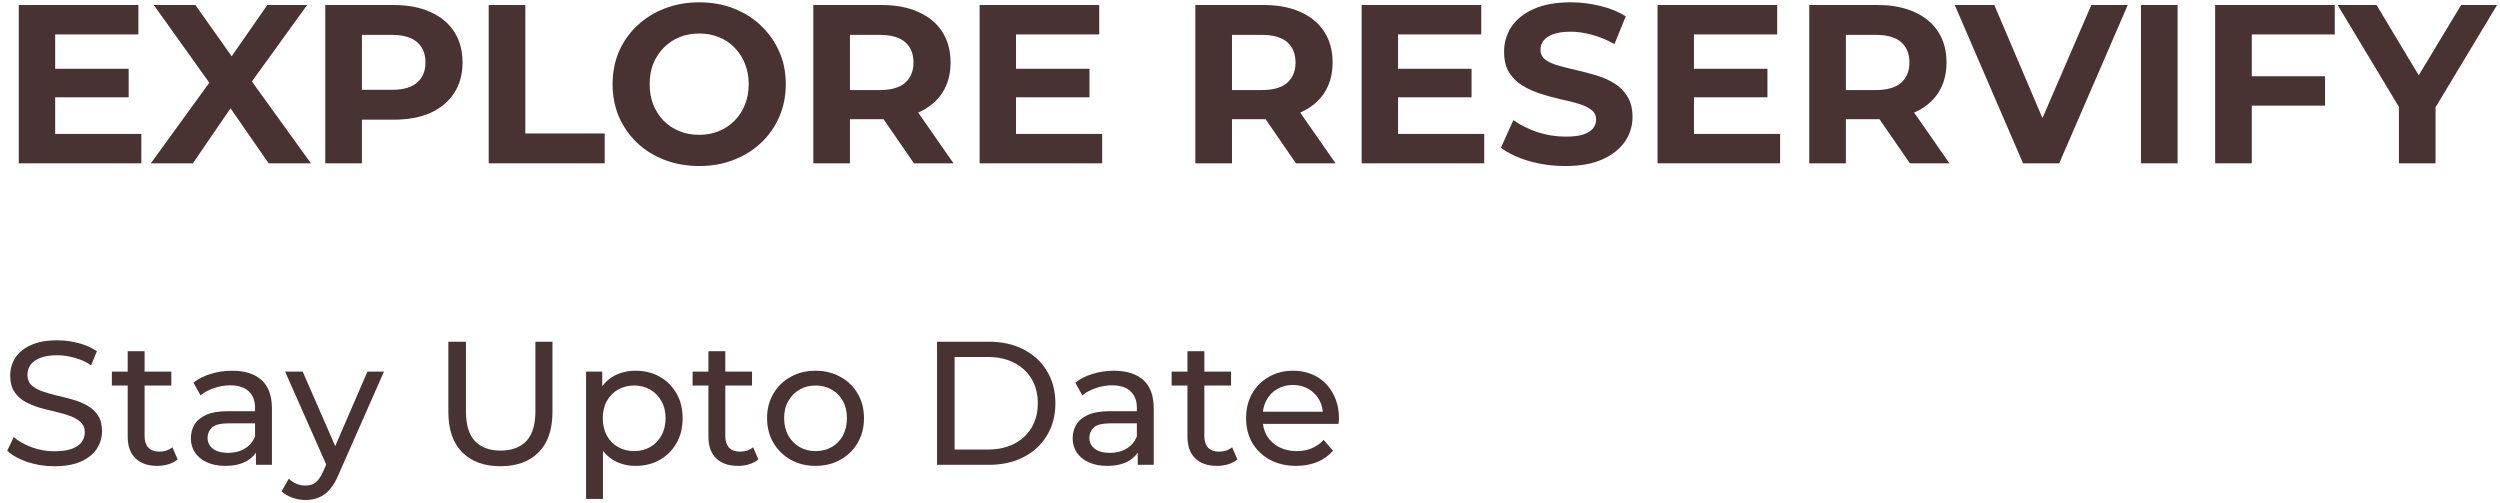
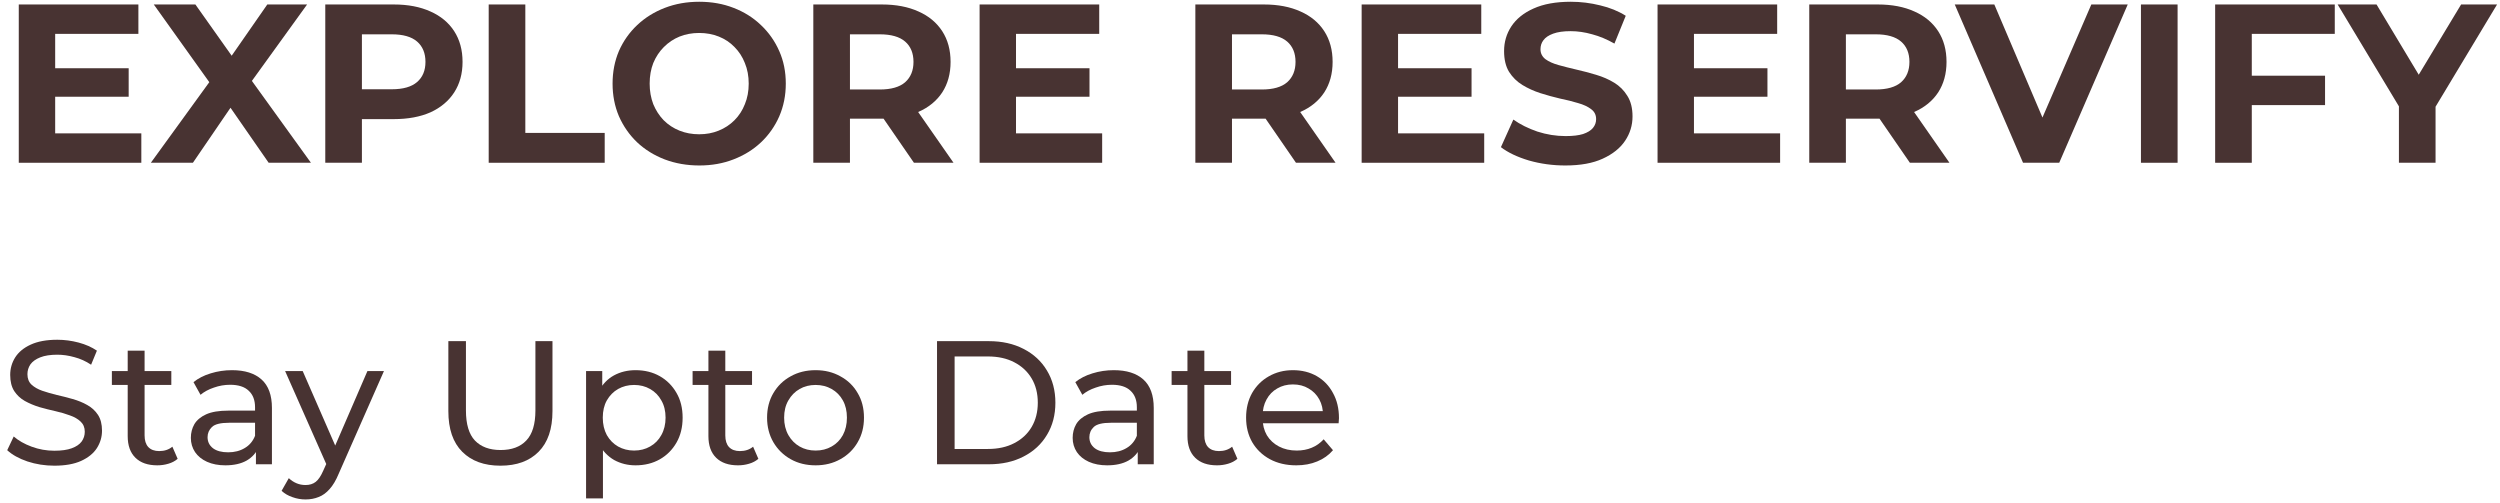
<svg xmlns="http://www.w3.org/2000/svg" width="199" height="40" viewBox="0 0 199 40" fill="none">
-   <path d="M4.176 5.476H10.242V7.744H4.176V5.476ZM4.392 10.66H11.25V13H1.494V0.4H11.016V2.74H4.392V10.66Z" fill="#483332" />
-   <path d="M12.007 13L17.425 5.53V7.654L12.241 0.4H15.553L19.135 5.458L17.749 5.476L21.277 0.4H24.445L19.297 7.528V5.44L24.751 13H21.385L17.677 7.654H19.009L15.355 13H12.007Z" fill="#483332" />
-   <path d="M25.892 13V0.4H31.346C32.474 0.4 33.447 0.586 34.263 0.958C35.078 1.318 35.709 1.84 36.153 2.524C36.596 3.208 36.819 4.024 36.819 4.972C36.819 5.908 36.596 6.718 36.153 7.402C35.709 8.086 35.078 8.614 34.263 8.986C33.447 9.346 32.474 9.526 31.346 9.526H27.512L28.808 8.212V13H25.892ZM28.808 8.536L27.512 7.15H31.184C32.084 7.15 32.757 6.958 33.2 6.574C33.645 6.19 33.867 5.656 33.867 4.972C33.867 4.276 33.645 3.736 33.2 3.352C32.757 2.968 32.084 2.776 31.184 2.776H27.512L28.808 1.39V8.536Z" fill="#483332" />
-   <path d="M38.9 13V0.4H41.816V10.624H48.134V13H38.9Z" fill="#483332" />
-   <path d="M55.673 13.216C54.677 13.216 53.753 13.054 52.901 12.73C52.061 12.406 51.329 11.95 50.705 11.362C50.093 10.774 49.613 10.084 49.265 9.292C48.929 8.5 48.761 7.636 48.761 6.7C48.761 5.764 48.929 4.9 49.265 4.108C49.613 3.316 50.099 2.626 50.723 2.038C51.347 1.45 52.079 0.994 52.919 0.67C53.759 0.346 54.671 0.184 55.655 0.184C56.651 0.184 57.563 0.346 58.391 0.67C59.231 0.994 59.957 1.45 60.569 2.038C61.193 2.626 61.679 3.316 62.027 4.108C62.375 4.888 62.549 5.752 62.549 6.7C62.549 7.636 62.375 8.506 62.027 9.31C61.679 10.102 61.193 10.792 60.569 11.38C59.957 11.956 59.231 12.406 58.391 12.73C57.563 13.054 56.657 13.216 55.673 13.216ZM55.655 10.732C56.219 10.732 56.735 10.636 57.203 10.444C57.683 10.252 58.103 9.976 58.463 9.616C58.823 9.256 59.099 8.83 59.291 8.338C59.495 7.846 59.597 7.3 59.597 6.7C59.597 6.1 59.495 5.554 59.291 5.062C59.099 4.57 58.823 4.144 58.463 3.784C58.115 3.424 57.701 3.148 57.221 2.956C56.741 2.764 56.219 2.668 55.655 2.668C55.091 2.668 54.569 2.764 54.089 2.956C53.621 3.148 53.207 3.424 52.847 3.784C52.487 4.144 52.205 4.57 52.001 5.062C51.809 5.554 51.713 6.1 51.713 6.7C51.713 7.288 51.809 7.834 52.001 8.338C52.205 8.83 52.481 9.256 52.829 9.616C53.189 9.976 53.609 10.252 54.089 10.444C54.569 10.636 55.091 10.732 55.655 10.732Z" fill="#483332" />
-   <path d="M64.74 13V0.4H70.194C71.322 0.4 72.294 0.586 73.11 0.958C73.926 1.318 74.556 1.84 75 2.524C75.444 3.208 75.666 4.024 75.666 4.972C75.666 5.908 75.444 6.718 75 7.402C74.556 8.074 73.926 8.59 73.11 8.95C72.294 9.31 71.322 9.49 70.194 9.49H66.36L67.656 8.212V13H64.74ZM72.75 13L69.6 8.428H72.714L75.9 13H72.75ZM67.656 8.536L66.36 7.168H70.032C70.932 7.168 71.604 6.976 72.048 6.592C72.492 6.196 72.714 5.656 72.714 4.972C72.714 4.276 72.492 3.736 72.048 3.352C71.604 2.968 70.932 2.776 70.032 2.776H66.36L67.656 1.39V8.536Z" fill="#483332" />
-   <path d="M80.658 5.476H86.724V7.744H80.658V5.476ZM80.874 10.66H87.732V13H77.976V0.4H87.498V2.74H80.874V10.66Z" fill="#483332" />
-   <path d="M95.15 13V0.4H100.604C101.732 0.4 102.704 0.586 103.52 0.958C104.336 1.318 104.966 1.84 105.41 2.524C105.854 3.208 106.076 4.024 106.076 4.972C106.076 5.908 105.854 6.718 105.41 7.402C104.966 8.074 104.336 8.59 103.52 8.95C102.704 9.31 101.732 9.49 100.604 9.49H96.77L98.066 8.212V13H95.15ZM103.16 13L100.01 8.428H103.124L106.31 13H103.16ZM98.066 8.536L96.77 7.168H100.442C101.342 7.168 102.014 6.976 102.458 6.592C102.902 6.196 103.124 5.656 103.124 4.972C103.124 4.276 102.902 3.736 102.458 3.352C102.014 2.968 101.342 2.776 100.442 2.776H96.77L98.066 1.39V8.536Z" fill="#483332" />
-   <path d="M111.069 5.476H117.135V7.744H111.069V5.476ZM111.285 10.66H118.143V13H108.387V0.4H117.909V2.74H111.285V10.66Z" fill="#483332" />
-   <path d="M124.603 13.216C123.595 13.216 122.629 13.084 121.705 12.82C120.781 12.544 120.037 12.19 119.473 11.758L120.463 9.562C121.003 9.946 121.639 10.264 122.371 10.516C123.115 10.756 123.865 10.876 124.621 10.876C125.197 10.876 125.659 10.822 126.007 10.714C126.367 10.594 126.631 10.432 126.799 10.228C126.967 10.024 127.051 9.79 127.051 9.526C127.051 9.19 126.919 8.926 126.655 8.734C126.391 8.53 126.043 8.368 125.611 8.248C125.179 8.116 124.699 7.996 124.171 7.888C123.655 7.768 123.133 7.624 122.605 7.456C122.089 7.288 121.615 7.072 121.183 6.808C120.751 6.544 120.397 6.196 120.121 5.764C119.857 5.332 119.725 4.78 119.725 4.108C119.725 3.388 119.917 2.734 120.301 2.146C120.697 1.546 121.285 1.072 122.065 0.724C122.857 0.364 123.847 0.184 125.035 0.184C125.827 0.184 126.607 0.28 127.375 0.472C128.143 0.652 128.821 0.928 129.409 1.3L128.509 3.514C127.921 3.178 127.333 2.932 126.745 2.776C126.157 2.608 125.581 2.524 125.017 2.524C124.453 2.524 123.991 2.59 123.631 2.722C123.271 2.854 123.013 3.028 122.857 3.244C122.701 3.448 122.623 3.688 122.623 3.964C122.623 4.288 122.755 4.552 123.019 4.756C123.283 4.948 123.631 5.104 124.063 5.224C124.495 5.344 124.969 5.464 125.485 5.584C126.013 5.704 126.535 5.842 127.051 5.998C127.579 6.154 128.059 6.364 128.491 6.628C128.923 6.892 129.271 7.24 129.535 7.672C129.811 8.104 129.949 8.65 129.949 9.31C129.949 10.018 129.751 10.666 129.355 11.254C128.959 11.842 128.365 12.316 127.573 12.676C126.793 13.036 125.803 13.216 124.603 13.216Z" fill="#483332" />
-   <path d="M134.623 5.476H140.689V7.744H134.623V5.476ZM134.839 10.66H141.697V13H131.941V0.4H141.463V2.74H134.839V10.66Z" fill="#483332" />
-   <path d="M144.017 13V0.4H149.471C150.599 0.4 151.571 0.586 152.387 0.958C153.203 1.318 153.833 1.84 154.277 2.524C154.721 3.208 154.943 4.024 154.943 4.972C154.943 5.908 154.721 6.718 154.277 7.402C153.833 8.074 153.203 8.59 152.387 8.95C151.571 9.31 150.599 9.49 149.471 9.49H145.637L146.933 8.212V13H144.017ZM152.027 13L148.877 8.428H151.991L155.177 13H152.027ZM146.933 8.536L145.637 7.168H149.309C150.209 7.168 150.881 6.976 151.325 6.592C151.769 6.196 151.991 5.656 151.991 4.972C151.991 4.276 151.769 3.736 151.325 3.352C150.881 2.968 150.209 2.776 149.309 2.776H145.637L146.933 1.39V8.536Z" fill="#483332" />
-   <path d="M161.034 13L155.598 0.4H158.748L163.5 11.56H161.646L166.47 0.4H169.368L163.914 13H161.034Z" fill="#483332" />
-   <path d="M170.42 13V0.4H173.336V13H170.42Z" fill="#483332" />
-   <path d="M179.026 6.07H185.074V8.41H179.026V6.07ZM179.242 13H176.326V0.4H185.848V2.74H179.242V13Z" fill="#483332" />
-   <path d="M190.954 13V7.852L191.62 9.616L186.076 0.4H189.172L193.42 7.474H191.638L195.904 0.4H198.766L193.222 9.616L193.87 7.852V13H190.954Z" fill="#483332" />
-   <path d="M4.326 37.112C3.579 37.112 2.865 37 2.184 36.776C1.503 36.543 0.966 36.244 0.574 35.88L1.092 34.788C1.465 35.115 1.941 35.386 2.52 35.6C3.099 35.815 3.701 35.922 4.326 35.922C4.895 35.922 5.357 35.857 5.712 35.726C6.067 35.596 6.328 35.418 6.496 35.194C6.664 34.961 6.748 34.7 6.748 34.41C6.748 34.074 6.636 33.803 6.412 33.598C6.197 33.393 5.913 33.23 5.558 33.108C5.213 32.977 4.83 32.865 4.41 32.772C3.99 32.679 3.565 32.572 3.136 32.45C2.716 32.319 2.329 32.156 1.974 31.96C1.629 31.764 1.349 31.503 1.134 31.176C0.919 30.84 0.812 30.411 0.812 29.888C0.812 29.384 0.943 28.922 1.204 28.502C1.475 28.073 1.885 27.732 2.436 27.48C2.996 27.219 3.705 27.088 4.564 27.088C5.133 27.088 5.698 27.163 6.258 27.312C6.818 27.462 7.303 27.676 7.714 27.956L7.252 29.076C6.832 28.796 6.389 28.596 5.922 28.474C5.455 28.343 5.003 28.278 4.564 28.278C4.013 28.278 3.561 28.348 3.206 28.488C2.851 28.628 2.59 28.815 2.422 29.048C2.263 29.282 2.184 29.543 2.184 29.832C2.184 30.177 2.291 30.453 2.506 30.658C2.73 30.863 3.015 31.027 3.36 31.148C3.715 31.27 4.102 31.381 4.522 31.484C4.942 31.578 5.362 31.685 5.782 31.806C6.211 31.927 6.599 32.086 6.944 32.282C7.299 32.478 7.583 32.739 7.798 33.066C8.013 33.393 8.12 33.813 8.12 34.326C8.12 34.821 7.985 35.283 7.714 35.712C7.443 36.132 7.023 36.473 6.454 36.734C5.894 36.986 5.185 37.112 4.326 37.112Z" fill="#483332" />
-   <path d="M12.517 37.084C11.771 37.084 11.192 36.883 10.781 36.482C10.371 36.081 10.165 35.507 10.165 34.76V27.956H11.509V34.704C11.509 35.105 11.607 35.413 11.803 35.628C12.009 35.843 12.298 35.95 12.671 35.95C13.091 35.95 13.441 35.834 13.721 35.6L14.141 36.566C13.936 36.743 13.689 36.874 13.399 36.958C13.119 37.042 12.825 37.084 12.517 37.084ZM8.905 30.686V29.58H13.637V30.686H8.905Z" fill="#483332" />
-   <path d="M20.372 37V35.432L20.302 35.138V32.464C20.302 31.895 20.134 31.456 19.798 31.148C19.471 30.831 18.977 30.672 18.314 30.672C17.875 30.672 17.446 30.747 17.026 30.896C16.606 31.036 16.252 31.227 15.962 31.47L15.402 30.462C15.785 30.154 16.242 29.921 16.774 29.762C17.316 29.594 17.88 29.51 18.468 29.51C19.485 29.51 20.27 29.758 20.82 30.252C21.371 30.747 21.646 31.503 21.646 32.52V37H20.372ZM17.936 37.084C17.386 37.084 16.9 36.991 16.48 36.804C16.07 36.617 15.752 36.361 15.528 36.034C15.304 35.698 15.192 35.32 15.192 34.9C15.192 34.499 15.286 34.135 15.472 33.808C15.668 33.481 15.981 33.22 16.41 33.024C16.849 32.828 17.437 32.73 18.174 32.73H20.526V33.696H18.23C17.558 33.696 17.105 33.808 16.872 34.032C16.639 34.256 16.522 34.527 16.522 34.844C16.522 35.208 16.667 35.502 16.956 35.726C17.245 35.941 17.647 36.048 18.16 36.048C18.664 36.048 19.103 35.936 19.476 35.712C19.859 35.488 20.134 35.161 20.302 34.732L20.568 35.656C20.391 36.095 20.078 36.445 19.63 36.706C19.182 36.958 18.617 37.084 17.936 37.084Z" fill="#483332" />
-   <path d="M24.319 39.8C23.964 39.8 23.619 39.739 23.283 39.618C22.947 39.506 22.657 39.338 22.415 39.114L22.989 38.106C23.175 38.283 23.381 38.419 23.605 38.512C23.829 38.605 24.067 38.652 24.319 38.652C24.645 38.652 24.916 38.568 25.131 38.4C25.345 38.232 25.546 37.934 25.733 37.504L26.195 36.482L26.335 36.314L29.247 29.58H30.563L26.965 37.742C26.75 38.265 26.507 38.675 26.237 38.974C25.975 39.273 25.686 39.483 25.369 39.604C25.051 39.735 24.701 39.8 24.319 39.8ZM26.083 37.238L22.695 29.58H24.095L26.979 36.188L26.083 37.238Z" fill="#483332" />
-   <path d="M39.833 37.112C38.545 37.112 37.532 36.743 36.795 36.006C36.057 35.269 35.689 34.191 35.689 32.772V27.2H37.089V32.716C37.089 33.808 37.327 34.606 37.803 35.11C38.288 35.614 38.969 35.866 39.847 35.866C40.733 35.866 41.415 35.614 41.891 35.11C42.376 34.606 42.619 33.808 42.619 32.716V27.2H43.977V32.772C43.977 34.191 43.608 35.269 42.871 36.006C42.143 36.743 41.13 37.112 39.833 37.112Z" fill="#483332" />
-   <path d="M50.585 37.084C49.969 37.084 49.404 36.944 48.891 36.664C48.387 36.375 47.981 35.95 47.673 35.39C47.374 34.83 47.225 34.13 47.225 33.29C47.225 32.45 47.37 31.75 47.659 31.19C47.958 30.63 48.359 30.21 48.863 29.93C49.376 29.65 49.95 29.51 50.585 29.51C51.313 29.51 51.957 29.669 52.517 29.986C53.077 30.303 53.52 30.747 53.847 31.316C54.174 31.876 54.337 32.534 54.337 33.29C54.337 34.046 54.174 34.709 53.847 35.278C53.52 35.847 53.077 36.291 52.517 36.608C51.957 36.925 51.313 37.084 50.585 37.084ZM46.651 39.716V29.58H47.939V31.582L47.855 33.304L47.995 35.026V39.716H46.651ZM50.473 35.908C50.949 35.908 51.374 35.801 51.747 35.586C52.13 35.371 52.428 35.068 52.643 34.676C52.867 34.275 52.979 33.813 52.979 33.29C52.979 32.758 52.867 32.301 52.643 31.918C52.428 31.526 52.13 31.223 51.747 31.008C51.374 30.794 50.949 30.686 50.473 30.686C50.006 30.686 49.582 30.794 49.199 31.008C48.826 31.223 48.527 31.526 48.303 31.918C48.088 32.301 47.981 32.758 47.981 33.29C47.981 33.813 48.088 34.275 48.303 34.676C48.527 35.068 48.826 35.371 49.199 35.586C49.582 35.801 50.006 35.908 50.473 35.908Z" fill="#483332" />
-   <path d="M58.742 37.084C57.995 37.084 57.417 36.883 57.006 36.482C56.595 36.081 56.39 35.507 56.39 34.76V27.956H57.734V34.704C57.734 35.105 57.832 35.413 58.028 35.628C58.233 35.843 58.523 35.95 58.896 35.95C59.316 35.95 59.666 35.834 59.946 35.6L60.366 36.566C60.161 36.743 59.913 36.874 59.624 36.958C59.344 37.042 59.05 37.084 58.742 37.084ZM55.13 30.686V29.58H59.862V30.686H55.13Z" fill="#483332" />
-   <path d="M64.923 37.084C64.176 37.084 63.513 36.921 62.935 36.594C62.356 36.267 61.899 35.819 61.563 35.25C61.227 34.672 61.059 34.018 61.059 33.29C61.059 32.553 61.227 31.899 61.563 31.33C61.899 30.761 62.356 30.317 62.935 30C63.513 29.674 64.176 29.51 64.923 29.51C65.66 29.51 66.318 29.674 66.897 30C67.485 30.317 67.942 30.761 68.269 31.33C68.605 31.89 68.773 32.544 68.773 33.29C68.773 34.028 68.605 34.681 68.269 35.25C67.942 35.819 67.485 36.267 66.897 36.594C66.318 36.921 65.66 37.084 64.923 37.084ZM64.923 35.908C65.399 35.908 65.823 35.801 66.197 35.586C66.579 35.371 66.878 35.068 67.093 34.676C67.307 34.275 67.415 33.813 67.415 33.29C67.415 32.758 67.307 32.301 67.093 31.918C66.878 31.526 66.579 31.223 66.197 31.008C65.823 30.794 65.399 30.686 64.923 30.686C64.447 30.686 64.022 30.794 63.649 31.008C63.275 31.223 62.977 31.526 62.753 31.918C62.529 32.301 62.417 32.758 62.417 33.29C62.417 33.813 62.529 34.275 62.753 34.676C62.977 35.068 63.275 35.371 63.649 35.586C64.022 35.801 64.447 35.908 64.923 35.908Z" fill="#483332" />
-   <path d="M74.587 37V27.2H78.717C79.763 27.2 80.682 27.405 81.475 27.816C82.278 28.227 82.898 28.801 83.337 29.538C83.785 30.276 84.009 31.13 84.009 32.1C84.009 33.071 83.785 33.925 83.337 34.662C82.898 35.4 82.278 35.974 81.475 36.384C80.682 36.795 79.763 37 78.717 37H74.587ZM75.987 35.782H78.633C79.445 35.782 80.145 35.628 80.733 35.32C81.331 35.012 81.793 34.583 82.119 34.032C82.446 33.472 82.609 32.828 82.609 32.1C82.609 31.363 82.446 30.719 82.119 30.168C81.793 29.617 81.331 29.188 80.733 28.88C80.145 28.572 79.445 28.418 78.633 28.418H75.987V35.782Z" fill="#483332" />
-   <path d="M90.564 37V35.432L90.494 35.138V32.464C90.494 31.895 90.326 31.456 89.99 31.148C89.663 30.831 89.168 30.672 88.506 30.672C88.067 30.672 87.638 30.747 87.218 30.896C86.798 31.036 86.443 31.227 86.154 31.47L85.594 30.462C85.976 30.154 86.434 29.921 86.966 29.762C87.507 29.594 88.072 29.51 88.66 29.51C89.677 29.51 90.461 29.758 91.012 30.252C91.562 30.747 91.838 31.503 91.838 32.52V37H90.564ZM88.128 37.084C87.577 37.084 87.092 36.991 86.672 36.804C86.261 36.617 85.944 36.361 85.72 36.034C85.496 35.698 85.384 35.32 85.384 34.9C85.384 34.499 85.477 34.135 85.664 33.808C85.86 33.481 86.172 33.22 86.602 33.024C87.04 32.828 87.628 32.73 88.366 32.73H90.718V33.696H88.422C87.75 33.696 87.297 33.808 87.064 34.032C86.83 34.256 86.714 34.527 86.714 34.844C86.714 35.208 86.858 35.502 87.148 35.726C87.437 35.941 87.838 36.048 88.352 36.048C88.856 36.048 89.294 35.936 89.668 35.712C90.05 35.488 90.326 35.161 90.494 34.732L90.76 35.656C90.582 36.095 90.27 36.445 89.822 36.706C89.374 36.958 88.809 37.084 88.128 37.084Z" fill="#483332" />
-   <path d="M96.873 37.084C96.126 37.084 95.547 36.883 95.137 36.482C94.726 36.081 94.521 35.507 94.521 34.76V27.956H95.865V34.704C95.865 35.105 95.963 35.413 96.159 35.628C96.364 35.843 96.653 35.95 97.027 35.95C97.447 35.95 97.797 35.834 98.077 35.6L98.497 36.566C98.291 36.743 98.044 36.874 97.755 36.958C97.475 37.042 97.181 37.084 96.873 37.084ZM93.261 30.686V29.58H97.993V30.686H93.261Z" fill="#483332" />
-   <path d="M103.18 37.084C102.386 37.084 101.686 36.921 101.08 36.594C100.482 36.267 100.016 35.819 99.68 35.25C99.353 34.681 99.189 34.028 99.189 33.29C99.189 32.553 99.348 31.899 99.665 31.33C99.992 30.761 100.436 30.317 100.996 30C101.565 29.674 102.204 29.51 102.914 29.51C103.632 29.51 104.267 29.669 104.818 29.986C105.368 30.303 105.798 30.752 106.106 31.33C106.423 31.899 106.582 32.567 106.582 33.332C106.582 33.388 106.577 33.453 106.568 33.528C106.568 33.603 106.563 33.673 106.554 33.738H100.24V32.772H105.854L105.308 33.108C105.317 32.632 105.219 32.208 105.014 31.834C104.808 31.461 104.524 31.172 104.16 30.966C103.805 30.752 103.39 30.644 102.914 30.644C102.447 30.644 102.032 30.752 101.668 30.966C101.304 31.172 101.019 31.465 100.814 31.848C100.608 32.221 100.506 32.651 100.506 33.136V33.36C100.506 33.855 100.618 34.298 100.842 34.69C101.075 35.073 101.397 35.371 101.808 35.586C102.218 35.801 102.69 35.908 103.222 35.908C103.66 35.908 104.057 35.834 104.412 35.684C104.776 35.535 105.093 35.311 105.364 35.012L106.106 35.88C105.77 36.272 105.35 36.571 104.846 36.776C104.351 36.981 103.796 37.084 103.18 37.084Z" fill="#483332" />
+   <path d="M4.176 5.432H10.242V7.7H4.176V5.432ZM4.392 10.616H11.25V12.956H1.494V0.356H11.016V2.696H4.392V10.616Z" fill="#483332" />
+   <path d="M12.007 12.956L17.425 5.486V7.61L12.241 0.356H15.553L19.135 5.414L17.749 5.432L21.277 0.356H24.445L19.297 7.484V5.396L24.751 12.956H21.385L17.677 7.61H19.009L15.355 12.956H12.007Z" fill="#483332" />
+   <path d="M25.892 12.956V0.356H31.346C32.474 0.356 33.447 0.542 34.263 0.914C35.078 1.274 35.709 1.796 36.153 2.48C36.596 3.164 36.819 3.98 36.819 4.928C36.819 5.864 36.596 6.674 36.153 7.358C35.709 8.042 35.078 8.57 34.263 8.942C33.447 9.302 32.474 9.482 31.346 9.482H27.512L28.808 8.168V12.956H25.892ZM28.808 8.492L27.512 7.106H31.184C32.084 7.106 32.757 6.914 33.2 6.53C33.645 6.146 33.867 5.612 33.867 4.928C33.867 4.232 33.645 3.692 33.2 3.308C32.757 2.924 32.084 2.732 31.184 2.732H27.512L28.808 1.346V8.492Z" fill="#483332" />
+   <path d="M38.9 12.956V0.356H41.816V10.58H48.134V12.956H38.9Z" fill="#483332" />
+   <path d="M55.673 13.172C54.677 13.172 53.753 13.01 52.901 12.686C52.061 12.362 51.329 11.906 50.705 11.318C50.093 10.73 49.613 10.04 49.265 9.248C48.929 8.456 48.761 7.592 48.761 6.656C48.761 5.72 48.929 4.856 49.265 4.064C49.613 3.272 50.099 2.582 50.723 1.994C51.347 1.406 52.079 0.95 52.919 0.626C53.759 0.302 54.671 0.14 55.655 0.14C56.651 0.14 57.563 0.302 58.391 0.626C59.231 0.95 59.957 1.406 60.569 1.994C61.193 2.582 61.679 3.272 62.027 4.064C62.375 4.844 62.549 5.708 62.549 6.656C62.549 7.592 62.375 8.462 62.027 9.266C61.679 10.058 61.193 10.748 60.569 11.336C59.957 11.912 59.231 12.362 58.391 12.686C57.563 13.01 56.657 13.172 55.673 13.172ZM55.655 10.688C56.219 10.688 56.735 10.592 57.203 10.4C57.683 10.208 58.103 9.932 58.463 9.572C58.823 9.212 59.099 8.786 59.291 8.294C59.495 7.802 59.597 7.256 59.597 6.656C59.597 6.056 59.495 5.51 59.291 5.018C59.099 4.526 58.823 4.1 58.463 3.74C58.115 3.38 57.701 3.104 57.221 2.912C56.741 2.72 56.219 2.624 55.655 2.624C55.091 2.624 54.569 2.72 54.089 2.912C53.621 3.104 53.207 3.38 52.847 3.74C52.487 4.1 52.205 4.526 52.001 5.018C51.809 5.51 51.713 6.056 51.713 6.656C51.713 7.244 51.809 7.79 52.001 8.294C52.205 8.786 52.481 9.212 52.829 9.572C53.189 9.932 53.609 10.208 54.089 10.4C54.569 10.592 55.091 10.688 55.655 10.688Z" fill="#483332" />
+   <path d="M64.74 12.956V0.356H70.194C71.322 0.356 72.294 0.542 73.11 0.914C73.926 1.274 74.556 1.796 75 2.48C75.444 3.164 75.666 3.98 75.666 4.928C75.666 5.864 75.444 6.674 75 7.358C74.556 8.03 73.926 8.546 73.11 8.906C72.294 9.266 71.322 9.446 70.194 9.446H66.36L67.656 8.168V12.956H64.74ZM72.75 12.956L69.6 8.384H72.714L75.9 12.956H72.75ZM67.656 8.492L66.36 7.124H70.032C70.932 7.124 71.604 6.932 72.048 6.548C72.492 6.152 72.714 5.612 72.714 4.928C72.714 4.232 72.492 3.692 72.048 3.308C71.604 2.924 70.932 2.732 70.032 2.732H66.36L67.656 1.346V8.492Z" fill="#483332" />
+   <path d="M80.658 5.432H86.724V7.7H80.658V5.432ZM80.874 10.616H87.732V12.956H77.976V0.356H87.498V2.696H80.874V10.616Z" fill="#483332" />
+   <path d="M95.15 12.956V0.356H100.604C101.732 0.356 102.704 0.542 103.52 0.914C104.336 1.274 104.966 1.796 105.41 2.48C105.854 3.164 106.076 3.98 106.076 4.928C106.076 5.864 105.854 6.674 105.41 7.358C104.966 8.03 104.336 8.546 103.52 8.906C102.704 9.266 101.732 9.446 100.604 9.446H96.77L98.066 8.168V12.956H95.15ZM103.16 12.956L100.01 8.384H103.124L106.31 12.956H103.16ZM98.066 8.492L96.77 7.124H100.442C101.342 7.124 102.014 6.932 102.458 6.548C102.902 6.152 103.124 5.612 103.124 4.928C103.124 4.232 102.902 3.692 102.458 3.308C102.014 2.924 101.342 2.732 100.442 2.732H96.77L98.066 1.346V8.492Z" fill="#483332" />
+   <path d="M111.069 5.432H117.135V7.7H111.069V5.432ZM111.285 10.616H118.143V12.956H108.387V0.356H117.909V2.696H111.285V10.616Z" fill="#483332" />
+   <path d="M124.603 13.172C123.595 13.172 122.629 13.04 121.705 12.776C120.781 12.5 120.037 12.146 119.473 11.714L120.463 9.518C121.003 9.902 121.639 10.22 122.371 10.472C123.115 10.712 123.865 10.832 124.621 10.832C125.197 10.832 125.659 10.778 126.007 10.67C126.367 10.55 126.631 10.388 126.799 10.184C126.967 9.98 127.051 9.746 127.051 9.482C127.051 9.146 126.919 8.882 126.655 8.69C126.391 8.486 126.043 8.324 125.611 8.204C125.179 8.072 124.699 7.952 124.171 7.844C123.655 7.724 123.133 7.58 122.605 7.412C122.089 7.244 121.615 7.028 121.183 6.764C120.751 6.5 120.397 6.152 120.121 5.72C119.857 5.288 119.725 4.736 119.725 4.064C119.725 3.344 119.917 2.69 120.301 2.102C120.697 1.502 121.285 1.028 122.065 0.68C122.857 0.32 123.847 0.14 125.035 0.14C125.827 0.14 126.607 0.236 127.375 0.428C128.143 0.608 128.821 0.884 129.409 1.256L128.509 3.47C127.921 3.134 127.333 2.888 126.745 2.732C126.157 2.564 125.581 2.48 125.017 2.48C124.453 2.48 123.991 2.546 123.631 2.678C123.271 2.81 123.013 2.984 122.857 3.2C122.701 3.404 122.623 3.644 122.623 3.92C122.623 4.244 122.755 4.508 123.019 4.712C123.283 4.904 123.631 5.06 124.063 5.18C124.495 5.3 124.969 5.42 125.485 5.54C126.013 5.66 126.535 5.798 127.051 5.954C127.579 6.11 128.059 6.32 128.491 6.584C128.923 6.848 129.271 7.196 129.535 7.628C129.811 8.06 129.949 8.606 129.949 9.266C129.949 9.974 129.751 10.622 129.355 11.21C128.959 11.798 128.365 12.272 127.573 12.632C126.793 12.992 125.803 13.172 124.603 13.172Z" fill="#483332" />
+   <path d="M134.623 5.432H140.689V7.7H134.623V5.432ZM134.839 10.616H141.697V12.956H131.941V0.356H141.463V2.696H134.839V10.616Z" fill="#483332" />
+   <path d="M144.017 12.956V0.356H149.471C150.599 0.356 151.571 0.542 152.387 0.914C153.203 1.274 153.833 1.796 154.277 2.48C154.721 3.164 154.943 3.98 154.943 4.928C154.943 5.864 154.721 6.674 154.277 7.358C153.833 8.03 153.203 8.546 152.387 8.906C151.571 9.266 150.599 9.446 149.471 9.446H145.637L146.933 8.168V12.956H144.017ZM152.027 12.956L148.877 8.384H151.991L155.177 12.956H152.027ZM146.933 8.492L145.637 7.124H149.309C150.209 7.124 150.881 6.932 151.325 6.548C151.769 6.152 151.991 5.612 151.991 4.928C151.991 4.232 151.769 3.692 151.325 3.308C150.881 2.924 150.209 2.732 149.309 2.732H145.637L146.933 1.346V8.492Z" fill="#483332" />
+   <path d="M161.034 12.956L155.598 0.356H158.748L163.5 11.516H161.646L166.47 0.356H169.368L163.914 12.956H161.034Z" fill="#483332" />
+   <path d="M170.42 12.956V0.356H173.336V12.956H170.42Z" fill="#483332" />
+   <path d="M179.026 6.026H185.074V8.366H179.026V6.026ZM179.242 12.956H176.326V0.356H185.848V2.696H179.242V12.956Z" fill="#483332" />
+   <path d="M190.954 12.956V7.808L191.62 9.572L186.076 0.356H189.172L193.42 7.43H191.638L195.904 0.356H198.766L193.222 9.572L193.87 7.808V12.956H190.954Z" fill="#483332" />
+   <path d="M4.326 37.068C3.579 37.068 2.865 36.956 2.184 36.732C1.503 36.499 0.966 36.2 0.574 35.836L1.092 34.744C1.465 35.071 1.941 35.342 2.52 35.556C3.099 35.771 3.701 35.878 4.326 35.878C4.895 35.878 5.357 35.813 5.712 35.682C6.067 35.551 6.328 35.374 6.496 35.15C6.664 34.917 6.748 34.656 6.748 34.366C6.748 34.03 6.636 33.76 6.412 33.554C6.197 33.349 5.913 33.185 5.558 33.064C5.213 32.934 4.83 32.822 4.41 32.728C3.99 32.635 3.565 32.528 3.136 32.406C2.716 32.276 2.329 32.112 1.974 31.916C1.629 31.72 1.349 31.459 1.134 31.132C0.919 30.796 0.812 30.367 0.812 29.844C0.812 29.34 0.943 28.878 1.204 28.458C1.475 28.029 1.885 27.688 2.436 27.436C2.996 27.175 3.705 27.044 4.564 27.044C5.133 27.044 5.698 27.119 6.258 27.268C6.818 27.418 7.303 27.632 7.714 27.912L7.252 29.032C6.832 28.752 6.389 28.552 5.922 28.43C5.455 28.299 5.003 28.234 4.564 28.234C4.013 28.234 3.561 28.304 3.206 28.444C2.851 28.584 2.59 28.771 2.422 29.004C2.263 29.238 2.184 29.499 2.184 29.788C2.184 30.134 2.291 30.409 2.506 30.614C2.73 30.82 3.015 30.983 3.36 31.104C3.715 31.226 4.102 31.337 4.522 31.44C4.942 31.534 5.362 31.641 5.782 31.762C6.211 31.884 6.599 32.042 6.944 32.238C7.299 32.434 7.583 32.696 7.798 33.022C8.013 33.349 8.12 33.769 8.12 34.282C8.12 34.777 7.985 35.239 7.714 35.668C7.443 36.088 7.023 36.429 6.454 36.69C5.894 36.942 5.185 37.068 4.326 37.068Z" fill="#483332" />
+   <path d="M12.517 37.04C11.771 37.04 11.192 36.84 10.781 36.438C10.371 36.037 10.165 35.463 10.165 34.716V27.912H11.509V34.66C11.509 35.062 11.607 35.37 11.803 35.584C12.009 35.799 12.298 35.906 12.671 35.906C13.091 35.906 13.441 35.789 13.721 35.556L14.141 36.522C13.936 36.7 13.689 36.83 13.399 36.914C13.119 36.998 12.825 37.04 12.517 37.04ZM8.905 30.642V29.536H13.637V30.642H8.905Z" fill="#483332" />
+   <path d="M20.372 36.956V35.388L20.302 35.094V32.42C20.302 31.851 20.134 31.412 19.798 31.104C19.471 30.787 18.977 30.628 18.314 30.628C17.875 30.628 17.446 30.703 17.026 30.852C16.606 30.992 16.252 31.183 15.962 31.426L15.402 30.418C15.785 30.11 16.242 29.877 16.774 29.718C17.316 29.55 17.88 29.466 18.468 29.466C19.485 29.466 20.27 29.713 20.82 30.208C21.371 30.703 21.646 31.459 21.646 32.476V36.956H20.372ZM17.936 37.04C17.386 37.04 16.9 36.947 16.48 36.76C16.07 36.574 15.752 36.317 15.528 35.99C15.304 35.654 15.192 35.276 15.192 34.856C15.192 34.455 15.286 34.091 15.472 33.764C15.668 33.438 15.981 33.176 16.41 32.98C16.849 32.784 17.437 32.686 18.174 32.686H20.526V33.652H18.23C17.558 33.652 17.105 33.764 16.872 33.988C16.639 34.212 16.522 34.483 16.522 34.8C16.522 35.164 16.667 35.458 16.956 35.682C17.245 35.897 17.647 36.004 18.16 36.004C18.664 36.004 19.103 35.892 19.476 35.668C19.859 35.444 20.134 35.117 20.302 34.688L20.568 35.612C20.391 36.051 20.078 36.401 19.63 36.662C19.182 36.914 18.617 37.04 17.936 37.04Z" fill="#483332" />
+   <path d="M24.319 39.756C23.964 39.756 23.619 39.696 23.283 39.574C22.947 39.462 22.657 39.294 22.415 39.07L22.989 38.062C23.175 38.239 23.381 38.375 23.605 38.468C23.829 38.562 24.067 38.608 24.319 38.608C24.645 38.608 24.916 38.524 25.131 38.356C25.345 38.188 25.546 37.889 25.733 37.46L26.195 36.438L26.335 36.27L29.247 29.536H30.563L26.965 37.698C26.75 38.221 26.507 38.632 26.237 38.93C25.975 39.229 25.686 39.439 25.369 39.56C25.051 39.691 24.701 39.756 24.319 39.756ZM26.083 37.194L22.695 29.536H24.095L26.979 36.144L26.083 37.194Z" fill="#483332" />
+   <path d="M39.833 37.068C38.545 37.068 37.532 36.7 36.795 35.962C36.057 35.225 35.689 34.147 35.689 32.728V27.156H37.089V32.672C37.089 33.764 37.327 34.562 37.803 35.066C38.288 35.57 38.969 35.822 39.847 35.822C40.733 35.822 41.415 35.57 41.891 35.066C42.376 34.562 42.619 33.764 42.619 32.672V27.156H43.977V32.728C43.977 34.147 43.608 35.225 42.871 35.962C42.143 36.7 41.13 37.068 39.833 37.068Z" fill="#483332" />
+   <path d="M50.585 37.04C49.969 37.04 49.404 36.9 48.891 36.62C48.387 36.331 47.981 35.906 47.673 35.346C47.374 34.786 47.225 34.086 47.225 33.246C47.225 32.406 47.37 31.706 47.659 31.146C47.958 30.586 48.359 30.166 48.863 29.886C49.376 29.606 49.95 29.466 50.585 29.466C51.313 29.466 51.957 29.625 52.517 29.942C53.077 30.259 53.52 30.703 53.847 31.272C54.174 31.832 54.337 32.49 54.337 33.246C54.337 34.002 54.174 34.665 53.847 35.234C53.52 35.803 53.077 36.247 52.517 36.564C51.957 36.882 51.313 37.04 50.585 37.04ZM46.651 39.672V29.536H47.939V31.538L47.855 33.26L47.995 34.982V39.672H46.651ZM50.473 35.864C50.949 35.864 51.374 35.757 51.747 35.542C52.13 35.328 52.428 35.024 52.643 34.632C52.867 34.231 52.979 33.769 52.979 33.246C52.979 32.714 52.867 32.257 52.643 31.874C52.428 31.482 52.13 31.179 51.747 30.964C51.374 30.75 50.949 30.642 50.473 30.642C50.006 30.642 49.582 30.75 49.199 30.964C48.826 31.179 48.527 31.482 48.303 31.874C48.088 32.257 47.981 32.714 47.981 33.246C47.981 33.769 48.088 34.231 48.303 34.632C48.527 35.024 48.826 35.328 49.199 35.542C49.582 35.757 50.006 35.864 50.473 35.864Z" fill="#483332" />
+   <path d="M58.742 37.04C57.995 37.04 57.417 36.84 57.006 36.438C56.595 36.037 56.39 35.463 56.39 34.716V27.912H57.734V34.66C57.734 35.062 57.832 35.37 58.028 35.584C58.233 35.799 58.523 35.906 58.896 35.906C59.316 35.906 59.666 35.789 59.946 35.556L60.366 36.522C60.161 36.7 59.913 36.83 59.624 36.914C59.344 36.998 59.05 37.04 58.742 37.04ZM55.13 30.642V29.536H59.862V30.642H55.13Z" fill="#483332" />
+   <path d="M64.923 37.04C64.176 37.04 63.513 36.877 62.935 36.55C62.356 36.224 61.899 35.776 61.563 35.206C61.227 34.627 61.059 33.974 61.059 33.246C61.059 32.509 61.227 31.855 61.563 31.286C61.899 30.717 62.356 30.273 62.935 29.956C63.513 29.63 64.176 29.466 64.923 29.466C65.66 29.466 66.318 29.63 66.897 29.956C67.485 30.273 67.942 30.717 68.269 31.286C68.605 31.846 68.773 32.499 68.773 33.246C68.773 33.983 68.605 34.637 68.269 35.206C67.942 35.776 67.485 36.224 66.897 36.55C66.318 36.877 65.66 37.04 64.923 37.04ZM64.923 35.864C65.399 35.864 65.823 35.757 66.197 35.542C66.579 35.328 66.878 35.024 67.093 34.632C67.307 34.231 67.415 33.769 67.415 33.246C67.415 32.714 67.307 32.257 67.093 31.874C66.878 31.482 66.579 31.179 66.197 30.964C65.823 30.75 65.399 30.642 64.923 30.642C64.447 30.642 64.022 30.75 63.649 30.964C63.275 31.179 62.977 31.482 62.753 31.874C62.529 32.257 62.417 32.714 62.417 33.246C62.417 33.769 62.529 34.231 62.753 34.632C62.977 35.024 63.275 35.328 63.649 35.542C64.022 35.757 64.447 35.864 64.923 35.864Z" fill="#483332" />
+   <path d="M74.587 36.956V27.156H78.717C79.763 27.156 80.682 27.361 81.475 27.772C82.278 28.183 82.898 28.757 83.337 29.494C83.785 30.232 84.009 31.085 84.009 32.056C84.009 33.027 83.785 33.881 83.337 34.618C82.898 35.355 82.278 35.929 81.475 36.34C80.682 36.751 79.763 36.956 78.717 36.956H74.587ZM75.987 35.738H78.633C79.445 35.738 80.145 35.584 80.733 35.276C81.331 34.968 81.793 34.539 82.119 33.988C82.446 33.428 82.609 32.784 82.609 32.056C82.609 31.319 82.446 30.675 82.119 30.124C81.793 29.573 81.331 29.144 80.733 28.836C80.145 28.528 79.445 28.374 78.633 28.374H75.987V35.738Z" fill="#483332" />
+   <path d="M90.564 36.956V35.388L90.494 35.094V32.42C90.494 31.851 90.326 31.412 89.99 31.104C89.663 30.787 89.168 30.628 88.506 30.628C88.067 30.628 87.638 30.703 87.218 30.852C86.798 30.992 86.443 31.183 86.154 31.426L85.594 30.418C85.976 30.11 86.434 29.877 86.966 29.718C87.507 29.55 88.072 29.466 88.66 29.466C89.677 29.466 90.461 29.713 91.012 30.208C91.562 30.703 91.838 31.459 91.838 32.476V36.956H90.564ZM88.128 37.04C87.577 37.04 87.092 36.947 86.672 36.76C86.261 36.574 85.944 36.317 85.72 35.99C85.496 35.654 85.384 35.276 85.384 34.856C85.384 34.455 85.477 34.091 85.664 33.764C85.86 33.438 86.172 33.176 86.602 32.98C87.04 32.784 87.628 32.686 88.366 32.686H90.718V33.652H88.422C87.75 33.652 87.297 33.764 87.064 33.988C86.83 34.212 86.714 34.483 86.714 34.8C86.714 35.164 86.858 35.458 87.148 35.682C87.437 35.897 87.838 36.004 88.352 36.004C88.856 36.004 89.294 35.892 89.668 35.668C90.05 35.444 90.326 35.117 90.494 34.688L90.76 35.612C90.582 36.051 90.27 36.401 89.822 36.662C89.374 36.914 88.809 37.04 88.128 37.04Z" fill="#483332" />
+   <path d="M96.873 37.04C96.126 37.04 95.547 36.84 95.137 36.438C94.726 36.037 94.521 35.463 94.521 34.716V27.912H95.865V34.66C95.865 35.062 95.963 35.37 96.159 35.584C96.364 35.799 96.653 35.906 97.027 35.906C97.447 35.906 97.797 35.789 98.077 35.556L98.497 36.522C98.291 36.7 98.044 36.83 97.755 36.914C97.475 36.998 97.181 37.04 96.873 37.04ZM93.261 30.642V29.536H97.993V30.642H93.261Z" fill="#483332" />
+   <path d="M103.18 37.04C102.386 37.04 101.686 36.877 101.08 36.55C100.482 36.224 100.016 35.776 99.68 35.206C99.353 34.637 99.189 33.983 99.189 33.246C99.189 32.509 99.348 31.855 99.665 31.286C99.992 30.717 100.436 30.273 100.996 29.956C101.565 29.63 102.204 29.466 102.914 29.466C103.632 29.466 104.267 29.625 104.818 29.942C105.368 30.259 105.798 30.707 106.106 31.286C106.423 31.855 106.582 32.523 106.582 33.288C106.582 33.344 106.577 33.41 106.568 33.484C106.568 33.559 106.563 33.629 106.554 33.694H100.24V32.728H105.854L105.308 33.064C105.317 32.588 105.219 32.163 105.014 31.79C104.808 31.417 104.524 31.128 104.16 30.922C103.805 30.707 103.39 30.6 102.914 30.6C102.447 30.6 102.032 30.707 101.668 30.922C101.304 31.128 101.019 31.422 100.814 31.804C100.608 32.178 100.506 32.607 100.506 33.092V33.316C100.506 33.811 100.618 34.254 100.842 34.646C101.075 35.029 101.397 35.328 101.808 35.542C102.218 35.757 102.69 35.864 103.222 35.864C103.66 35.864 104.057 35.789 104.412 35.64C104.776 35.491 105.093 35.267 105.364 34.968L106.106 35.836C105.77 36.228 105.35 36.527 104.846 36.732C104.351 36.938 103.796 37.04 103.18 37.04Z" fill="#483332" />
</svg>
